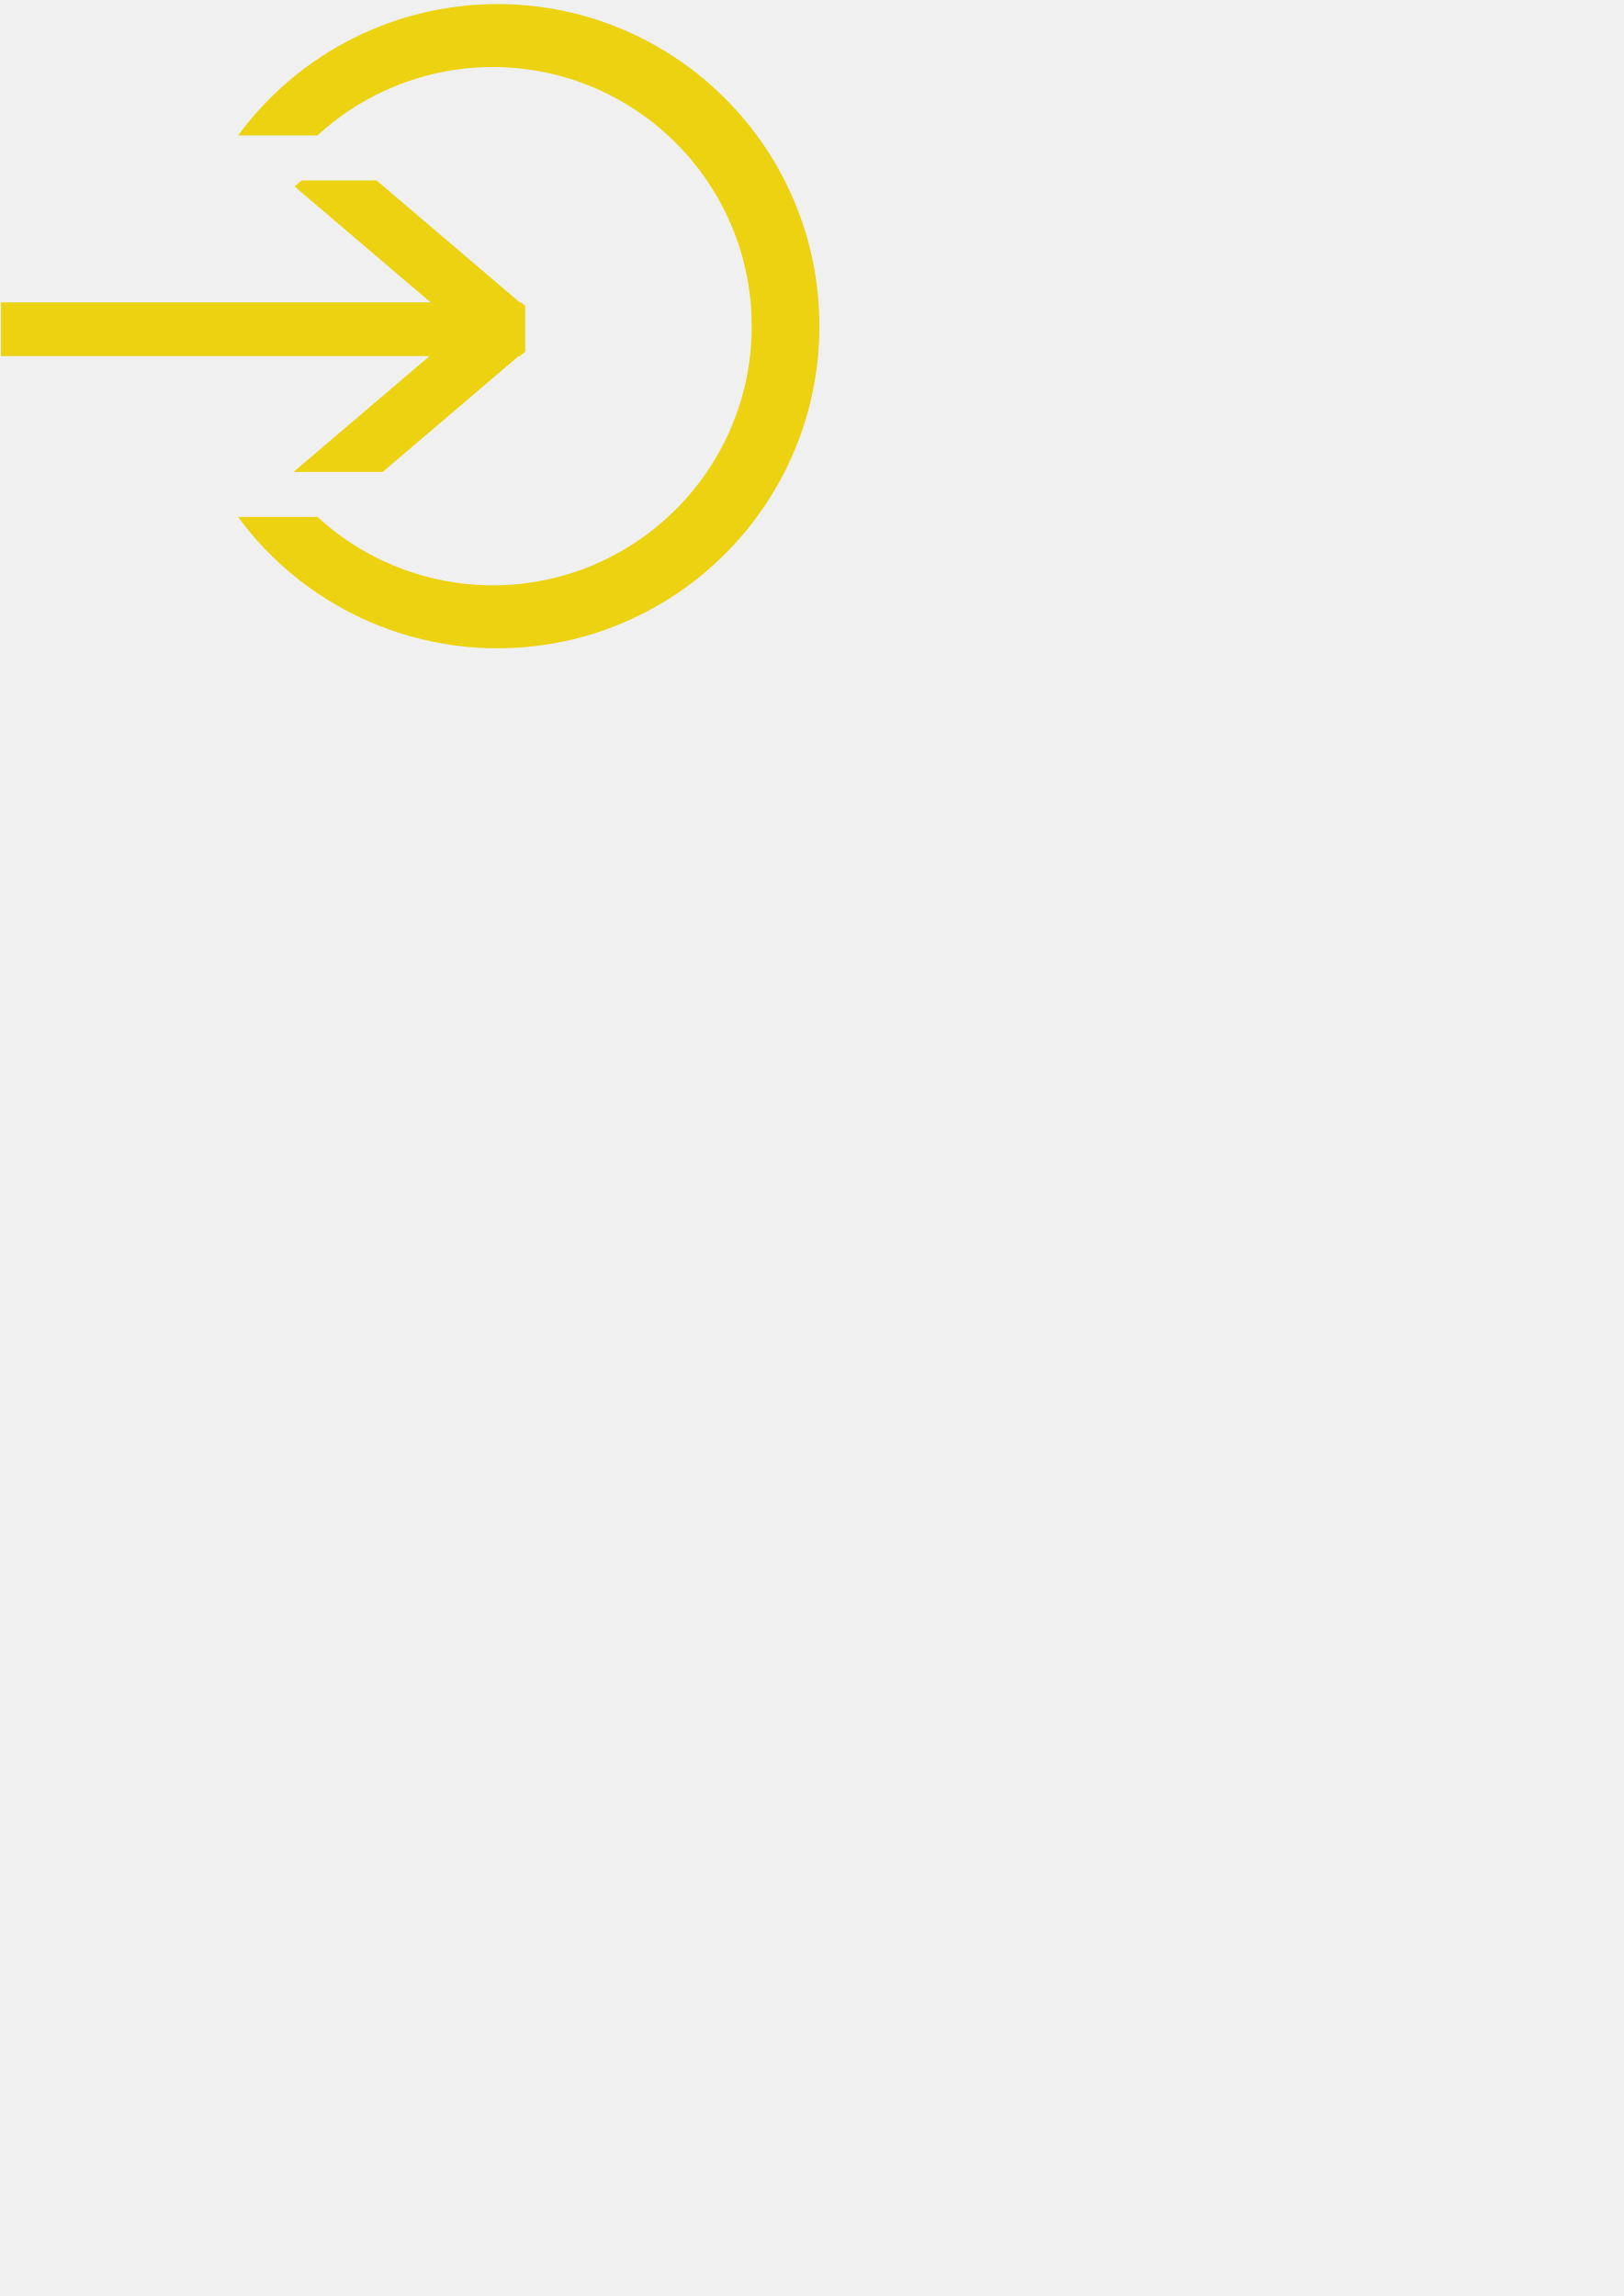
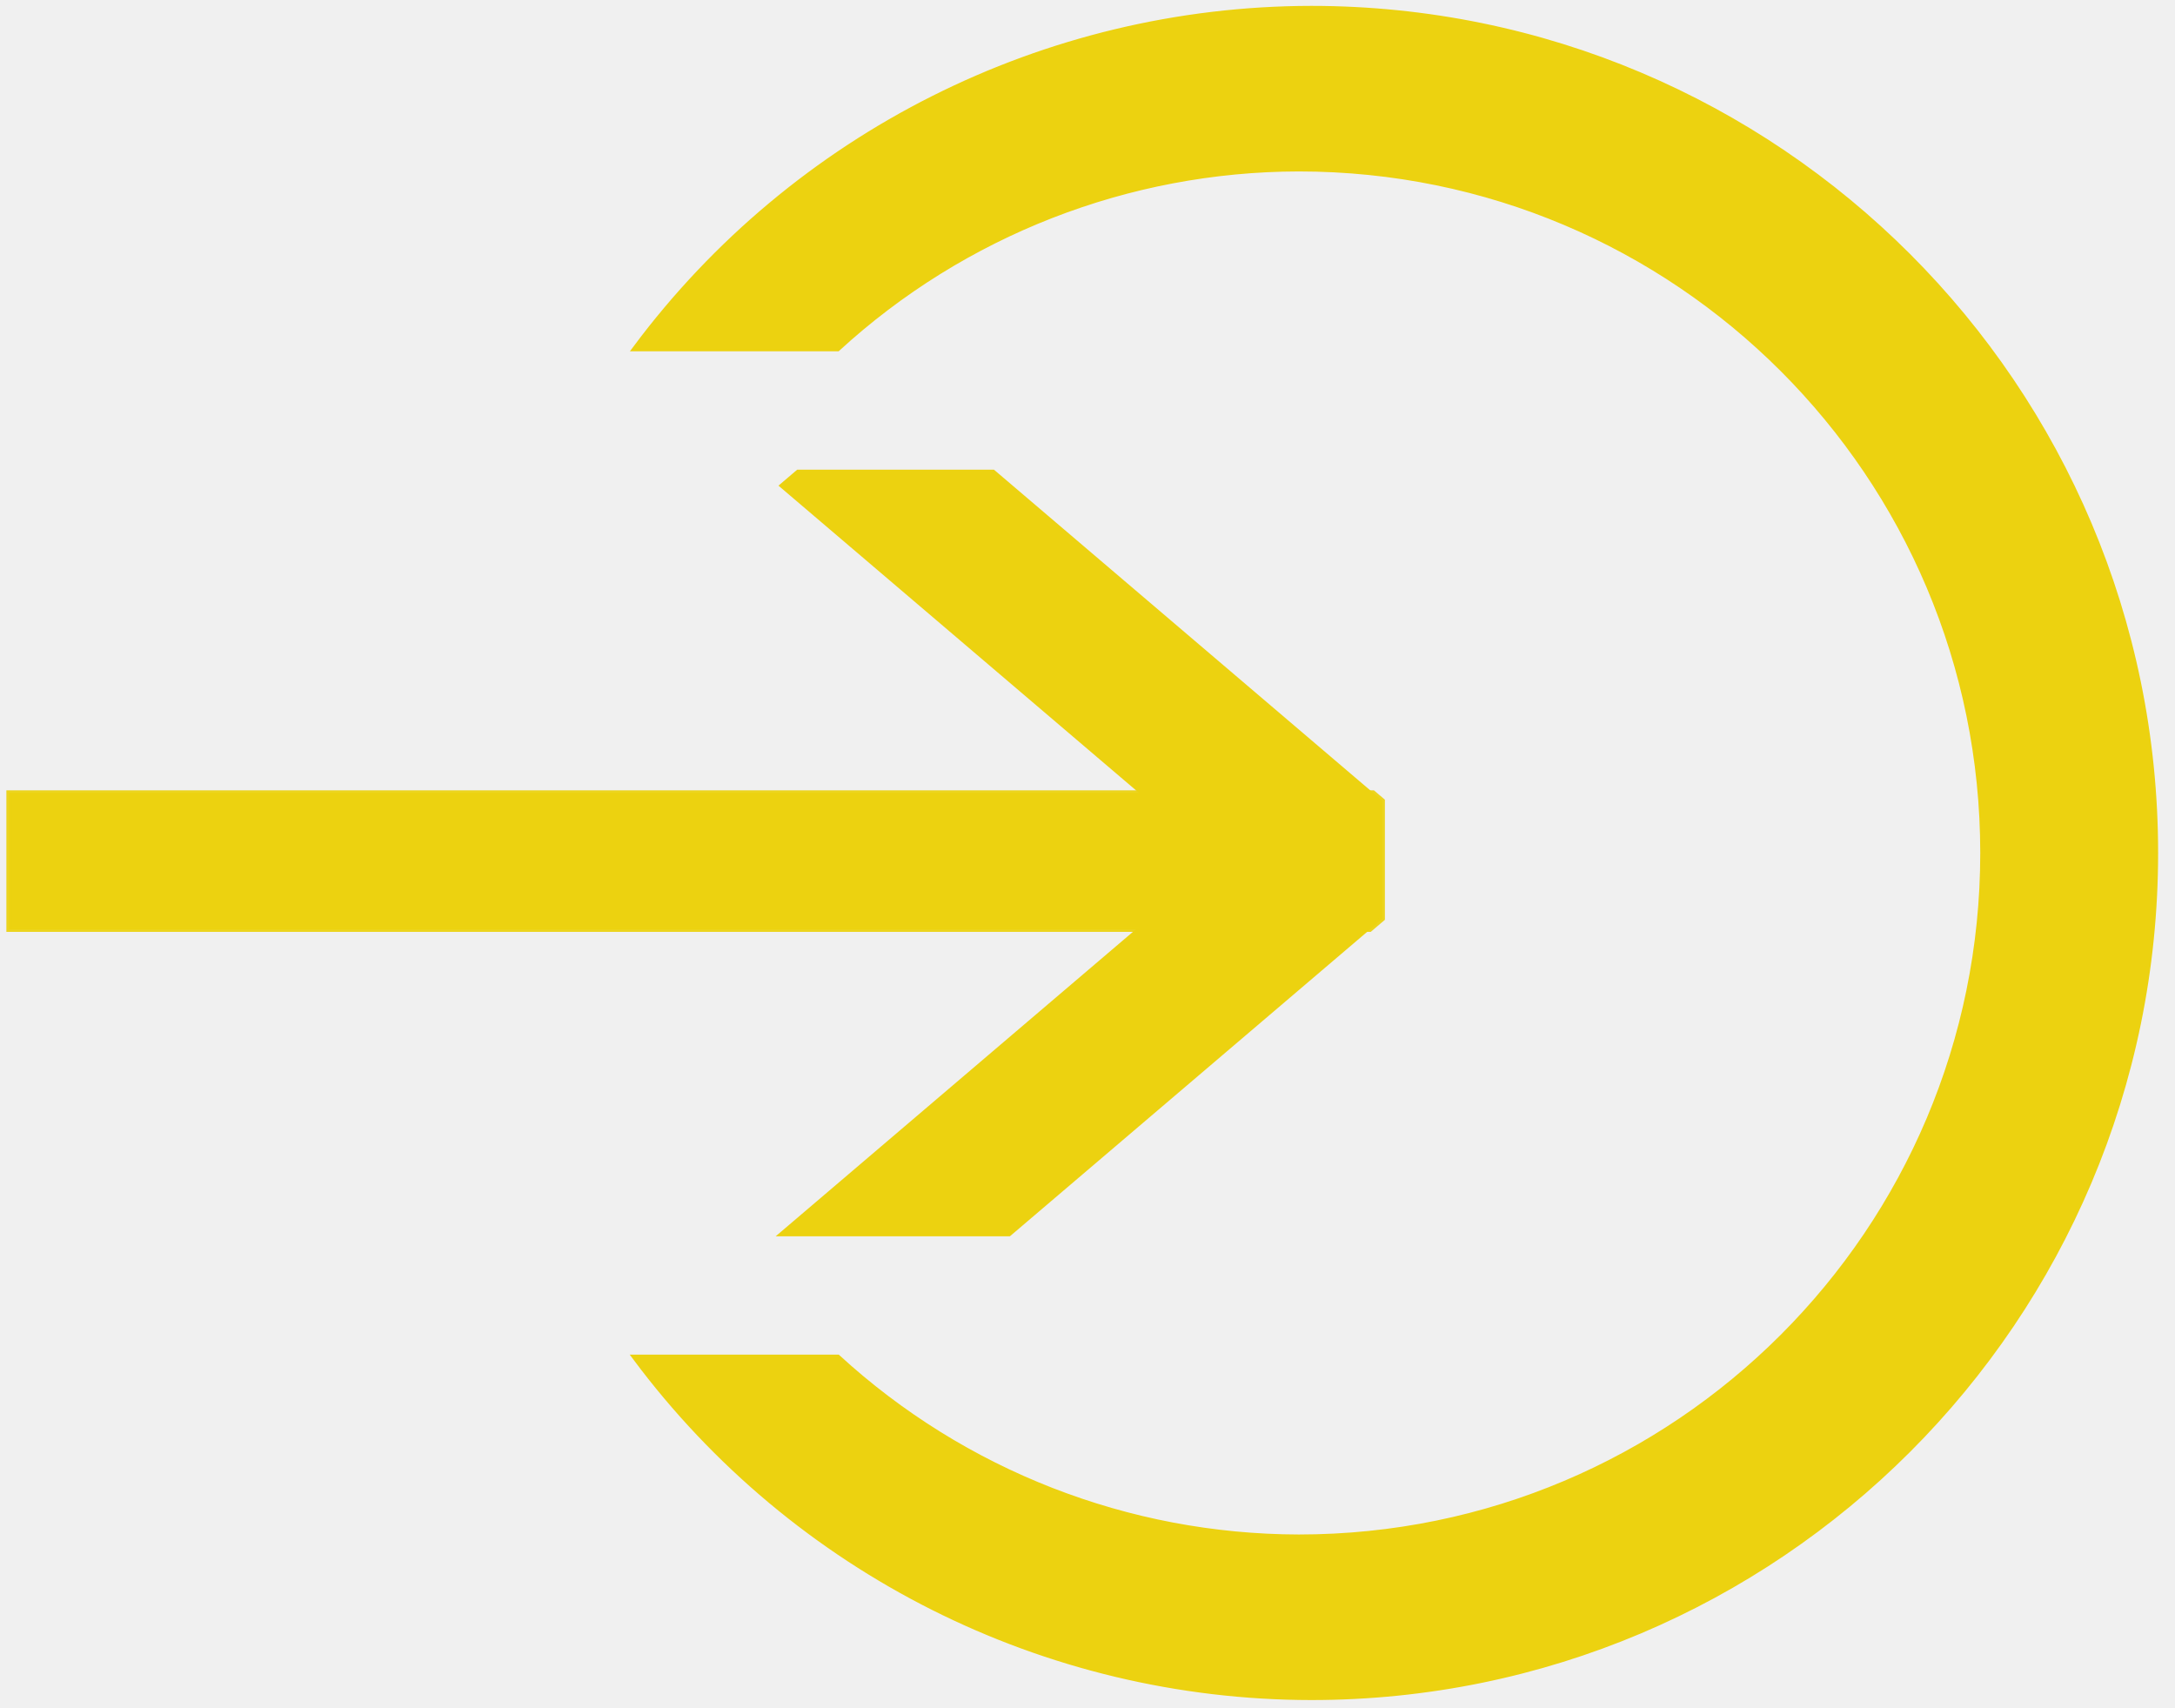
- <svg xmlns="http://www.w3.org/2000/svg" xmlns:ns1="http://www.openswatchbook.org/uri/2009/osb" xmlns:xlink="http://www.w3.org/1999/xlink" width="210mm" height="297mm" viewBox="0 0 744.094 1052.362" id="svg2" version="1.1">
+ <svg xmlns="http://www.w3.org/2000/svg" xmlns:ns1="http://www.openswatchbook.org/uri/2009/osb" xmlns:xlink="http://www.w3.org/1999/xlink" width="107mm" height="84mm" viewBox="0 0 379.134 297.638" id="svg2" version="1.1">
  <defs id="defs4">
+     <linearGradient id="linearGradient5052" ns1:paint="solid">
+       <stop style="stop-color:#ecd210;stop-opacity:1;" offset="0" id="stop5054" />
+     </linearGradient>
+     <linearGradient id="linearGradient5046" ns1:paint="solid">
+       <stop style="stop-color:#ecd210;stop-opacity:1;" offset="0" id="stop5048" />
+     </linearGradient>
+     <linearGradient id="linearGradient5040" ns1:paint="solid">
+       <stop style="stop-color:#4557bc;stop-opacity:1;" offset="0" id="stop5042" />
+     </linearGradient>
+     <linearGradient id="linearGradient5034" ns1:paint="solid">
+       <stop style="stop-color:#ecd210;stop-opacity:1;" offset="0" id="stop5036" />
+     </linearGradient>
    <linearGradient id="linearGradient5028" ns1:paint="solid">
      <stop style="stop-color:#ffff2e;stop-opacity:1;" offset="0" id="stop5030" />
    </linearGradient>
    <linearGradient id="linearGradient5020" ns1:paint="solid">
      <stop style="stop-color:#ffff2e;stop-opacity:1;" offset="0" id="stop5022" />
    </linearGradient>
    <linearGradient id="linearGradient4279" ns1:paint="solid">
      <stop style="stop-color:#ffffff;stop-opacity:1;" offset="0" id="stop4281" />
    </linearGradient>
    <linearGradient id="linearGradient4237" ns1:paint="solid">
      <stop style="stop-color:#ecd210;stop-opacity:1;" offset="0" id="stop4239" />
    </linearGradient>
    <linearGradient id="linearGradient4227" ns1:paint="solid">
      <stop style="stop-color:#ecd210;stop-opacity:1;" offset="0" id="stop4229" />
    </linearGradient>
    <linearGradient id="linearGradient4221" ns1:paint="solid">
      <stop style="stop-color:#ecd210;stop-opacity:1;" offset="0" id="stop4223" />
    </linearGradient>
    <linearGradient id="linearGradient4213" ns1:paint="solid">
      <stop style="stop-color:#ff08ff;stop-opacity:1;" offset="0" id="stop4215" />
    </linearGradient>
    <linearGradient id="linearGradient4185" ns1:paint="solid">
      <stop style="stop-color:#ffffff;stop-opacity:1;" offset="0" id="stop4187" />
    </linearGradient>
    <linearGradient id="linearGradient4177" ns1:paint="solid">
      <stop style="stop-color:#ffffff;stop-opacity:1;" offset="0" id="stop4179" />
    </linearGradient>
    <filter style="color-interpolation-filters:sRGB" id="filter4150" x="-0.012" width="1.024" y="-0.012" height="1.024">
      <feGaussianBlur stdDeviation="1.057" id="feGaussianBlur4152" />
    </filter>
-     <linearGradient xlink:href="#linearGradient4221" id="linearGradient4225" x1="75.214" y1="485.934" x2="477.643" y2="485.934" gradientUnits="userSpaceOnUse" gradientTransform="matrix(0.9336067,0,0,0.853442,-69.82049,-239.7165)" />
-     <linearGradient xlink:href="#linearGradient4227" id="linearGradient4231" x1="75.214" y1="485.934" x2="477.643" y2="485.934" gradientUnits="userSpaceOnUse" gradientTransform="matrix(0.9336067,0,0,0.853442,-69.82049,-239.7165)" />
-     <linearGradient xlink:href="#linearGradient4237" id="linearGradient4241" x1="480.929" y1="424.505" x2="509.786" y2="424.505" gradientUnits="userSpaceOnUse" gradientTransform="matrix(0.7119225,-0.606644,0.4727641,0.4028522,-365.9688,242.2063)" />
-     <linearGradient xlink:href="#linearGradient4237" id="linearGradient4241-6" x1="480.929" y1="424.505" x2="509.786" y2="424.505" gradientUnits="userSpaceOnUse" gradientTransform="matrix(-0.7119225,-0.606644,0.4727641,-0.4028522,338.9857,660.4932)" />
+     <linearGradient xlink:href="#linearGradient5052" id="linearGradient4231" x1="75.214" y1="485.934" x2="477.643" y2="485.934" gradientUnits="userSpaceOnUse" gradientTransform="matrix(0.9336068,0,0,0.8534421,-69.1289,514.1714)" />
+     <linearGradient xlink:href="#linearGradient5052" id="linearGradient4225" x1="75.214" y1="485.934" x2="477.643" y2="485.934" gradientUnits="userSpaceOnUse" gradientTransform="matrix(0.9336068,0,0,0.8534421,-69.1289,514.1714)" />
+     <linearGradient xlink:href="#linearGradient5052" id="linearGradient4241" x1="480.929" y1="424.505" x2="509.786" y2="424.505" gradientUnits="userSpaceOnUse" gradientTransform="matrix(0.7119225,-0.6066441,0.4727642,0.4028523,-365.2772,996.0943)" />
+     <linearGradient xlink:href="#linearGradient5052" id="linearGradient4241-6" x1="480.929" y1="424.505" x2="509.786" y2="424.505" gradientUnits="userSpaceOnUse" gradientTransform="matrix(-0.7119225,-0.6066441,0.4727642,-0.4028523,339.6773,1414.381)" />
  </defs>
-   <g id="layer1">
-     <path style="fill:#ecd210;fill-opacity:1;stroke:#ecd210;stroke-opacity:1" d="M 227.857 2.361 A 147.143 147.143 0 0 0 110.105 61.566 L 145.299 61.566 A 119.286 119.286 0 0 1 225.711 30.219 A 119.286 119.286 0 0 1 344.996 149.506 A 119.286 119.286 0 0 1 225.711 268.791 A 119.286 119.286 0 0 1 145.326 237.443 L 110.074 237.443 A 147.143 147.143 0 0 0 227.857 296.648 A 147.143 147.143 0 0 0 375 149.506 A 147.143 147.143 0 0 0 227.857 2.361 z " id="path4146" />
-     <circle style="fill:#ffffff;fill-opacity:0;stroke:#ffffff;stroke-opacity:0;filter:url(#filter4150)" id="path4148" cx="365.714" cy="448.076" r="105.714" transform="matrix(0,-1,1,0,-368.0765,462.3622)" />
-     <path style="fill:url(#linearGradient4231);fill-opacity:1;stroke:url(#linearGradient4225);stroke-width:0.893;stroke-linecap:butt;stroke-linejoin:miter;stroke-opacity:0.941" d="M 0.867 139.033 L 0.867 162.809 L 238.086 162.809 L 240.27 160.947 L 240.27 140.422 L 238.639 139.033 L 0.867 139.033 z " id="rect4219" />
-     <path style="fill:url(#linearGradient4241);fill-opacity:1;stroke:#ecd210;stroke-width:0.757;stroke-linecap:butt;stroke-linejoin:miter;stroke-opacity:1" d="M 138.412 83.076 L 135.588 85.482 L 219.336 156.844 L 239.168 139.945 L 172.43 83.076 L 138.412 83.076 z " id="rect4235" />
-     <path style="fill:url(#linearGradient4241-6);fill-opacity:1;stroke:#ecd210;stroke-width:0.757;stroke-linecap:butt;stroke-linejoin:miter;stroke-opacity:1" d="M 218.979 144.844 L 135.551 215.934 L 175.215 215.934 L 238.811 161.744 L 218.979 144.844 z " id="rect4235-3" />
-     <rect style="fill:#ff0000;fill-opacity:0;stroke:#ffffff;stroke-linecap:butt;stroke-linejoin:miter;stroke-opacity:0" id="rect4265" width="14.268" height="22.476" x="63.37" y="240.358" transform="matrix(0.7071068,-0.7071068,0.7071068,0.7071068,0,0)" />
+   <g id="layer1" transform="translate(0,-754.7245)">
+     <path style="fill:#ecd210;fill-opacity:1;stroke:#ecd210;stroke-opacity:1" d="m 228.549,756.249 a 147.143,147.143 0 0 0 -117.752,59.205 l 35.193,0 a 119.286,119.286 0 0 1 80.412,-31.348 119.286,119.286 0 0 1 119.285,119.287 119.286,119.286 0 0 1 -119.285,119.285 119.286,119.286 0 0 1 -80.385,-31.348 l -35.252,0 A 147.143,147.143 0 0 0 228.549,1050.536 147.143,147.143 0 0 0 375.692,903.394 147.143,147.143 0 0 0 228.549,756.249 Z" id="path4146" />
+     <circle style="fill:#ffffff;fill-opacity:0;stroke:#ffffff;stroke-opacity:0;filter:url(#filter4150)" id="path4148" cx="365.714" cy="448.076" r="105.714" transform="matrix(0,-1,1,0,-233.6043,951.3727)" />
+     <path style="fill:url(#linearGradient4231);fill-opacity:1;stroke:url(#linearGradient4225);stroke-width:0.893;stroke-linecap:butt;stroke-linejoin:miter;stroke-opacity:0.941" d="m 1.559,892.921 0,23.775 237.219,0 2.184,-1.861 0,-20.525 -1.631,-1.389 -237.772,0 z" id="rect4219" />
+     <path style="fill:url(#linearGradient4241);fill-opacity:1;stroke:#ecd210;stroke-width:0.757;stroke-linecap:butt;stroke-linejoin:miter;stroke-opacity:1" d="m 139.104,836.964 -2.824,2.406 83.748,71.361 19.832,-16.898 -66.738,-56.869 -34.018,0 z" id="rect4235" />
+     <path style="fill:url(#linearGradient4241-6);fill-opacity:1;stroke:#ecd210;stroke-width:0.757;stroke-linecap:butt;stroke-linejoin:miter;stroke-opacity:1" d="m 219.67,898.732 -83.428,71.09 39.664,0 63.596,-54.189 -19.832,-16.9 z" id="rect4235-3" />
+     <rect style="fill:#ff0000;fill-opacity:0;stroke:#ffffff;stroke-linecap:butt;stroke-linejoin:miter;stroke-opacity:0" id="rect4265" width="14.268" height="22.476" x="-469.22" y="773.926" transform="matrix(0.7071068,-0.7071068,0.7071068,0.7071068,0,0)" />
  </g>
</svg>
